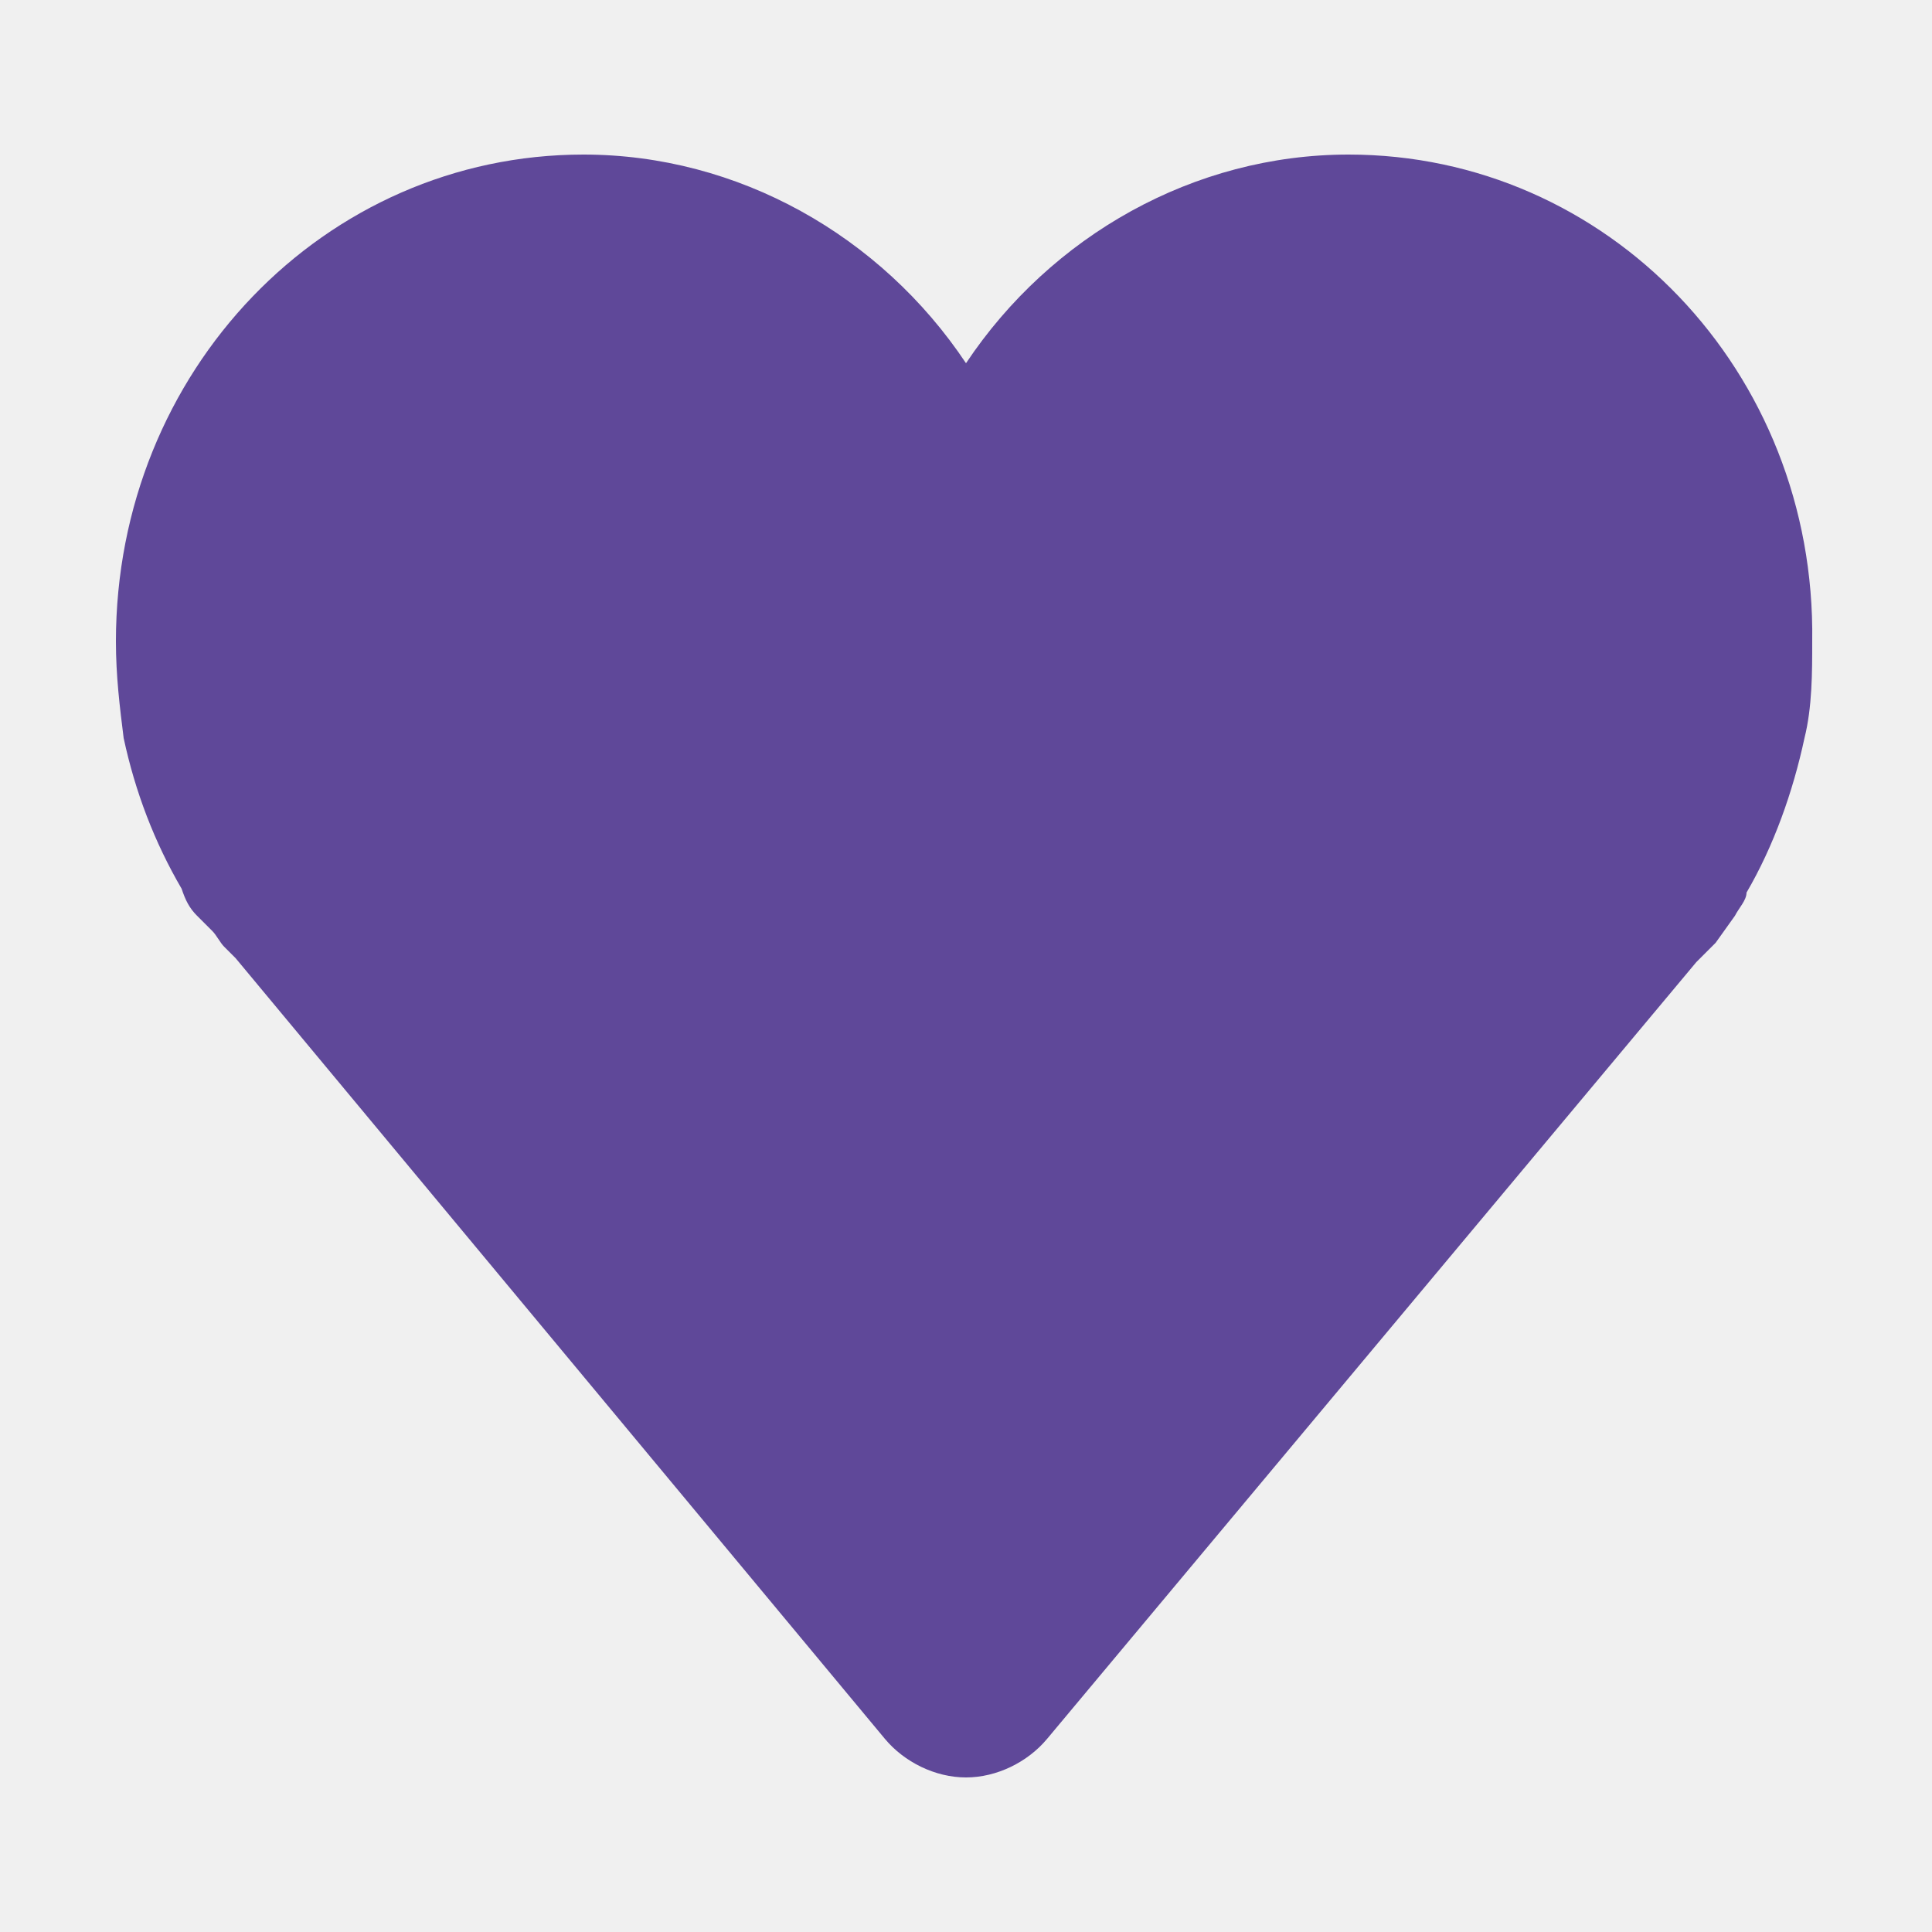
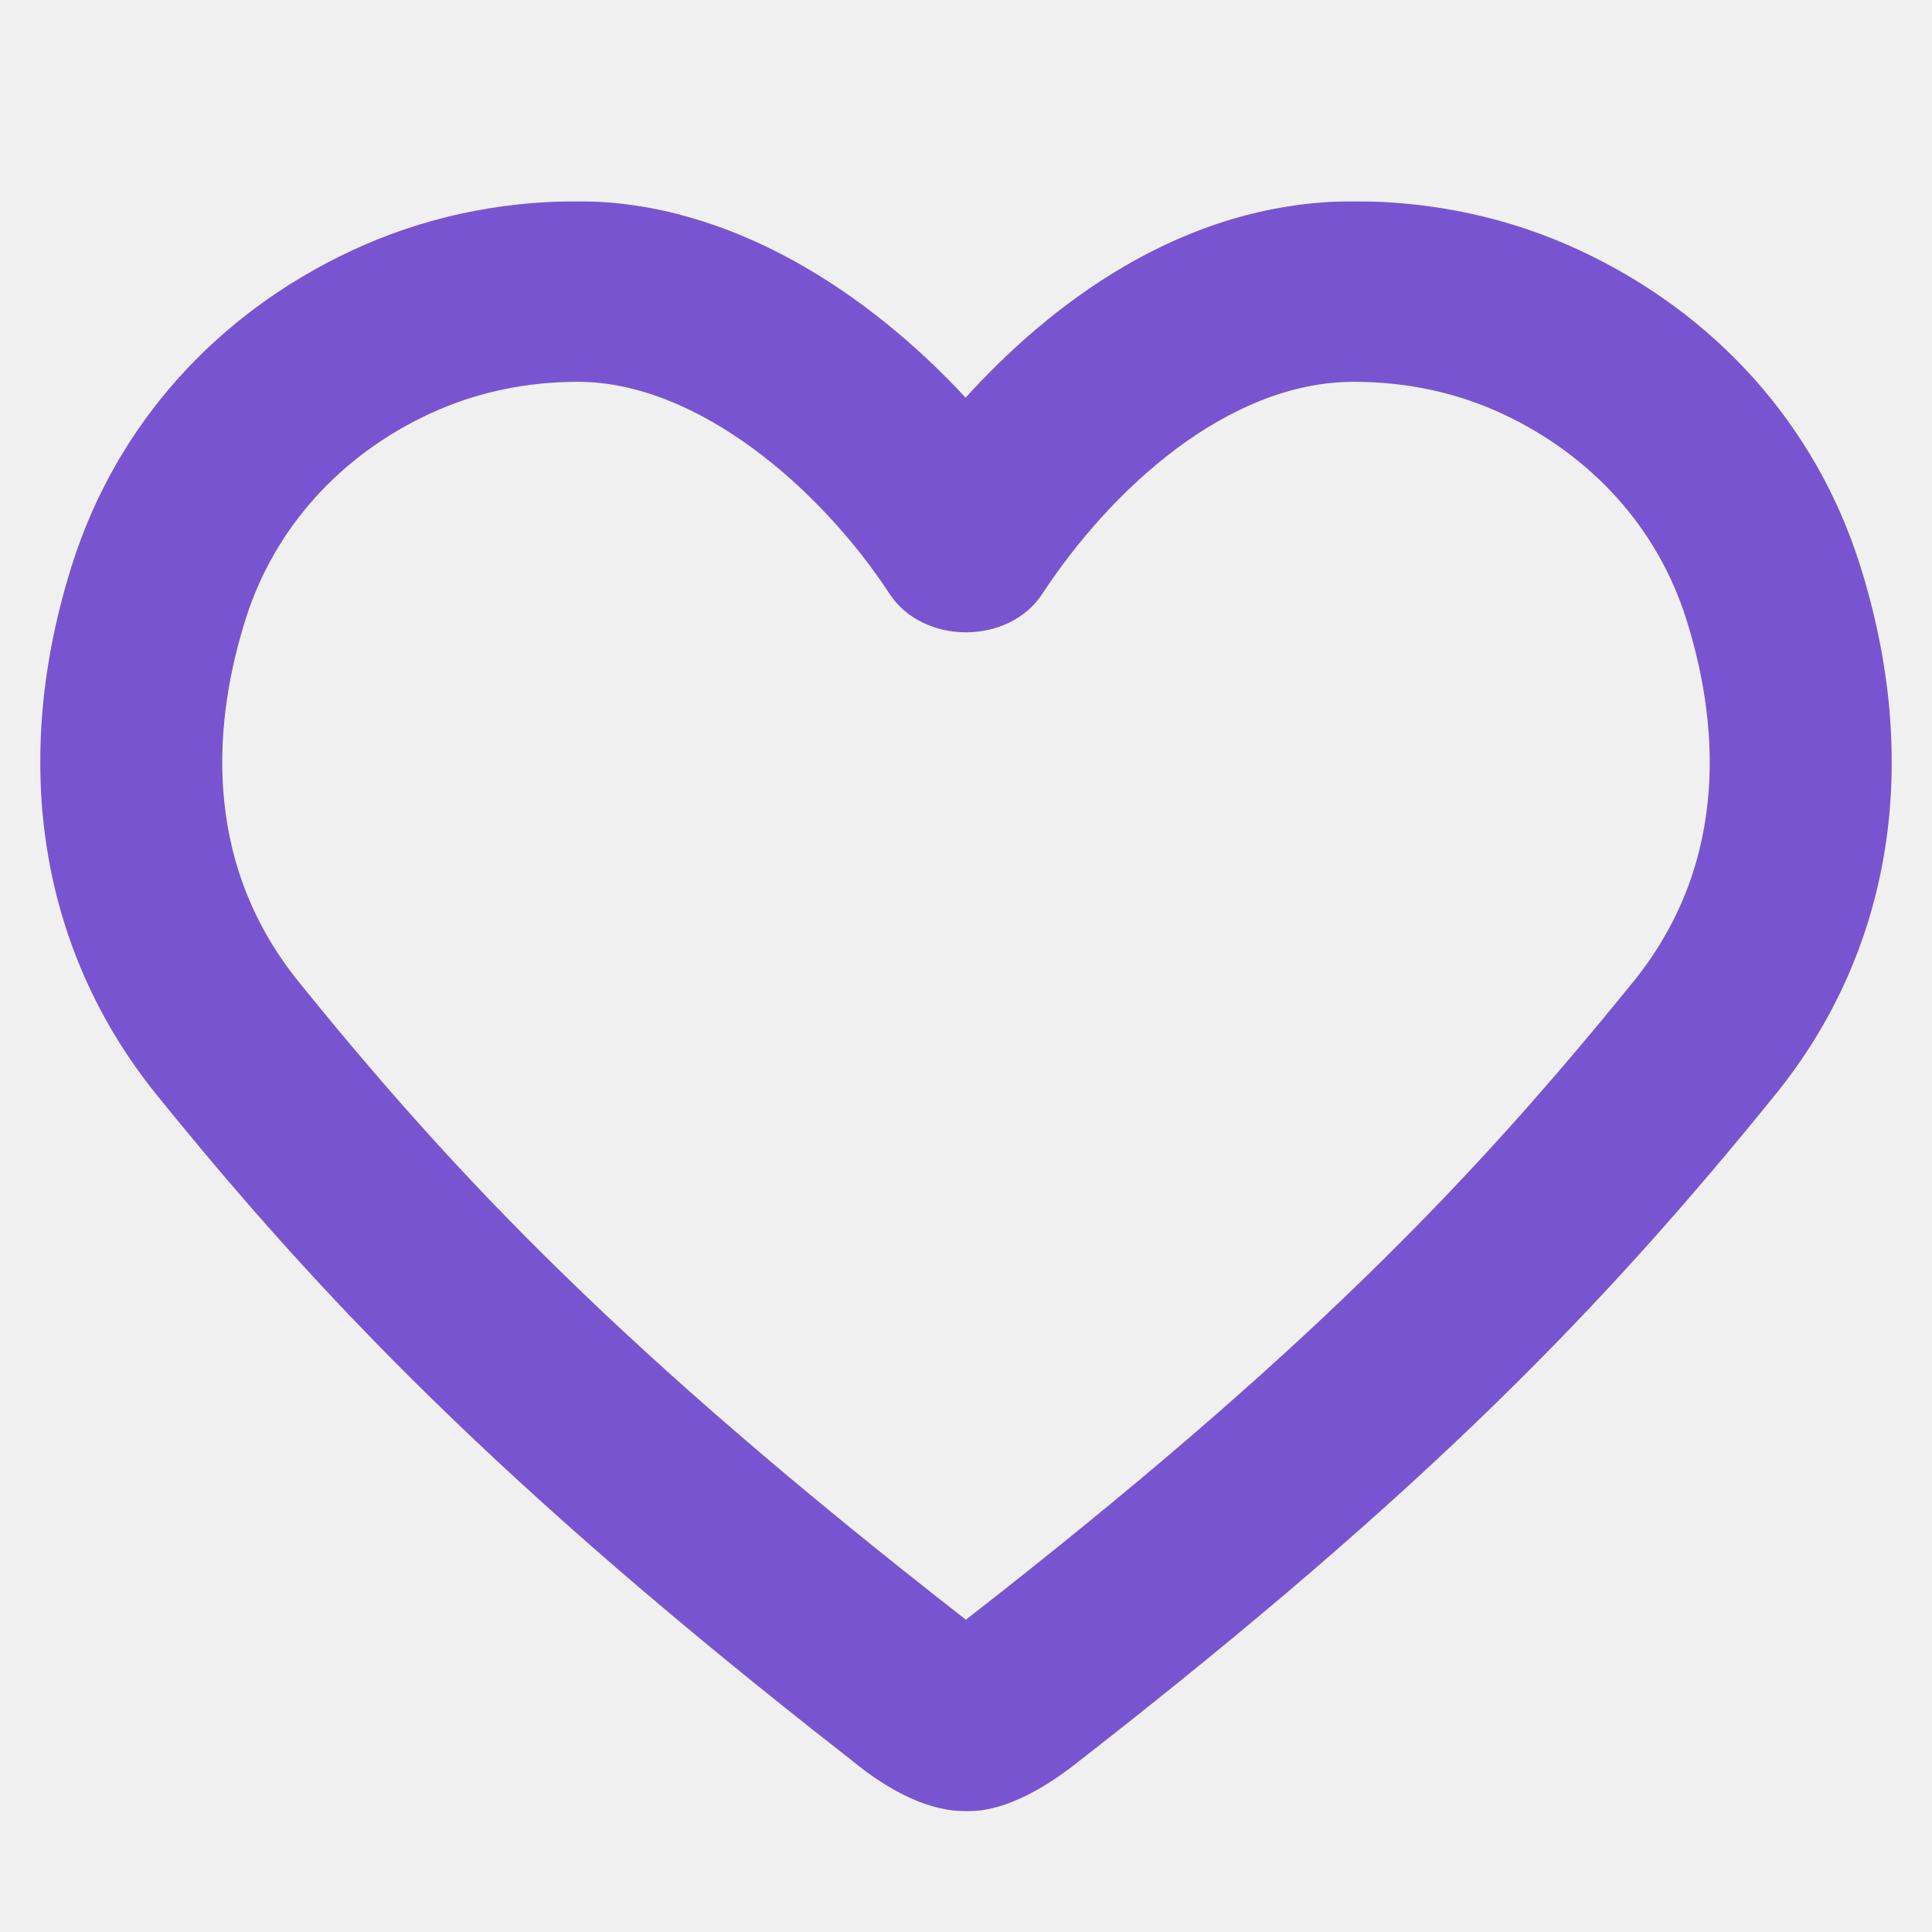
- <svg xmlns="http://www.w3.org/2000/svg" version="1.1" id="Layer_1" x="0px" y="0px" viewBox="0 0 50 50" enable-background="new 0 0 50 50" xml:space="preserve">
-   <path fill="#5f4899" d="M34.9,4c-4,0-7.7,2.1-9.9,5.4C22.8,6.1,19.1,4,15.1,4C8.4,4,3,9.6,3,16.6c0,0.9,0.1,1.7,0.2,2.5  C3.5,20.5,4,21.8,4.7,23c0.1,0.3,0.2,0.5,0.4,0.7l0.4,0.4c0.1,0.1,0.2,0.3,0.3,0.4c0.1,0.1,0.2,0.2,0.3,0.3L22.9,45  c0.5,0.6,1.3,1,2.1,1c0.8,0,1.6-0.4,2.1-1l16.8-20.1c0.1-0.1,0.2-0.2,0.3-0.3c0.1-0.1,0.1-0.1,0.2-0.2l0.5-0.7  c0.1-0.2,0.3-0.4,0.3-0.6c0.7-1.2,1.2-2.6,1.5-4c0.2-0.8,0.2-1.7,0.2-2.5C47,9.6,41.6,4,34.9,4z" />
+ <svg xmlns="http://www.w3.org/2000/svg" xmlns:xlink="http://www.w3.org/1999/xlink" width="96" height="96" viewBox="0 0 96 96">
+   <defs>
+     <path id="prefix__a" d="M0 0L92 0 92 80 0 80z" />
+   </defs>
+   <g fill="none" fill-rule="evenodd" transform="translate(2 10)">
+     <mask id="prefix__b" fill="#fff">
+       <use xlink:href="#prefix__a" />
+     </mask>
+     <path fill="#7954D0" d="M26.723 8.972c-2.632 0-5.116.538-7.39 1.596-4.444 2.071-7.675 5.668-9.104 10.12-1.55 4.863-2.356 11.959 2.624 18.112 7.89 9.757 16.166 18.441 33.032 31.596.038.026.076.056.11.086.011-.007.022-.018.034-.026C62.877 57.331 71.186 48.613 79.144 38.8c4.984-6.142 4.177-13.241 2.62-18.116-1.425-4.448-4.66-8.045-9.104-10.12-2.27-1.054-4.754-1.592-7.386-1.592-6.33 0-12.147 5.443-15.48 10.535-1.67 2.55-5.922 2.55-7.592 0-3.43-5.242-9.545-10.535-15.48-10.535M46.048 80h-.067c-1.742-.007-3.672-.879-5.742-2.594C22.787 63.79 13.844 54.37 5.796 44.415-.044 37.2-1.53 27.809 1.607 17.978 3.805 11.11 8.732 5.6 15.484 2.448 18.968.823 22.753 0 26.723 0 34.33 0 41.196 4.59 45.98 9.76 49.998 5.33 56.63 0 65.274 0c3.97 0 7.748.822 11.235 2.445 6.752 3.151 11.683 8.665 13.88 15.529 3.145 9.85 1.652 19.245-4.195 26.445-8.358 10.31-17.052 19.439-34.533 33.058C48.615 79.92 46.737 80 46.047 80" mask="url(#prefix__b)" />
+   </g>
</svg>
